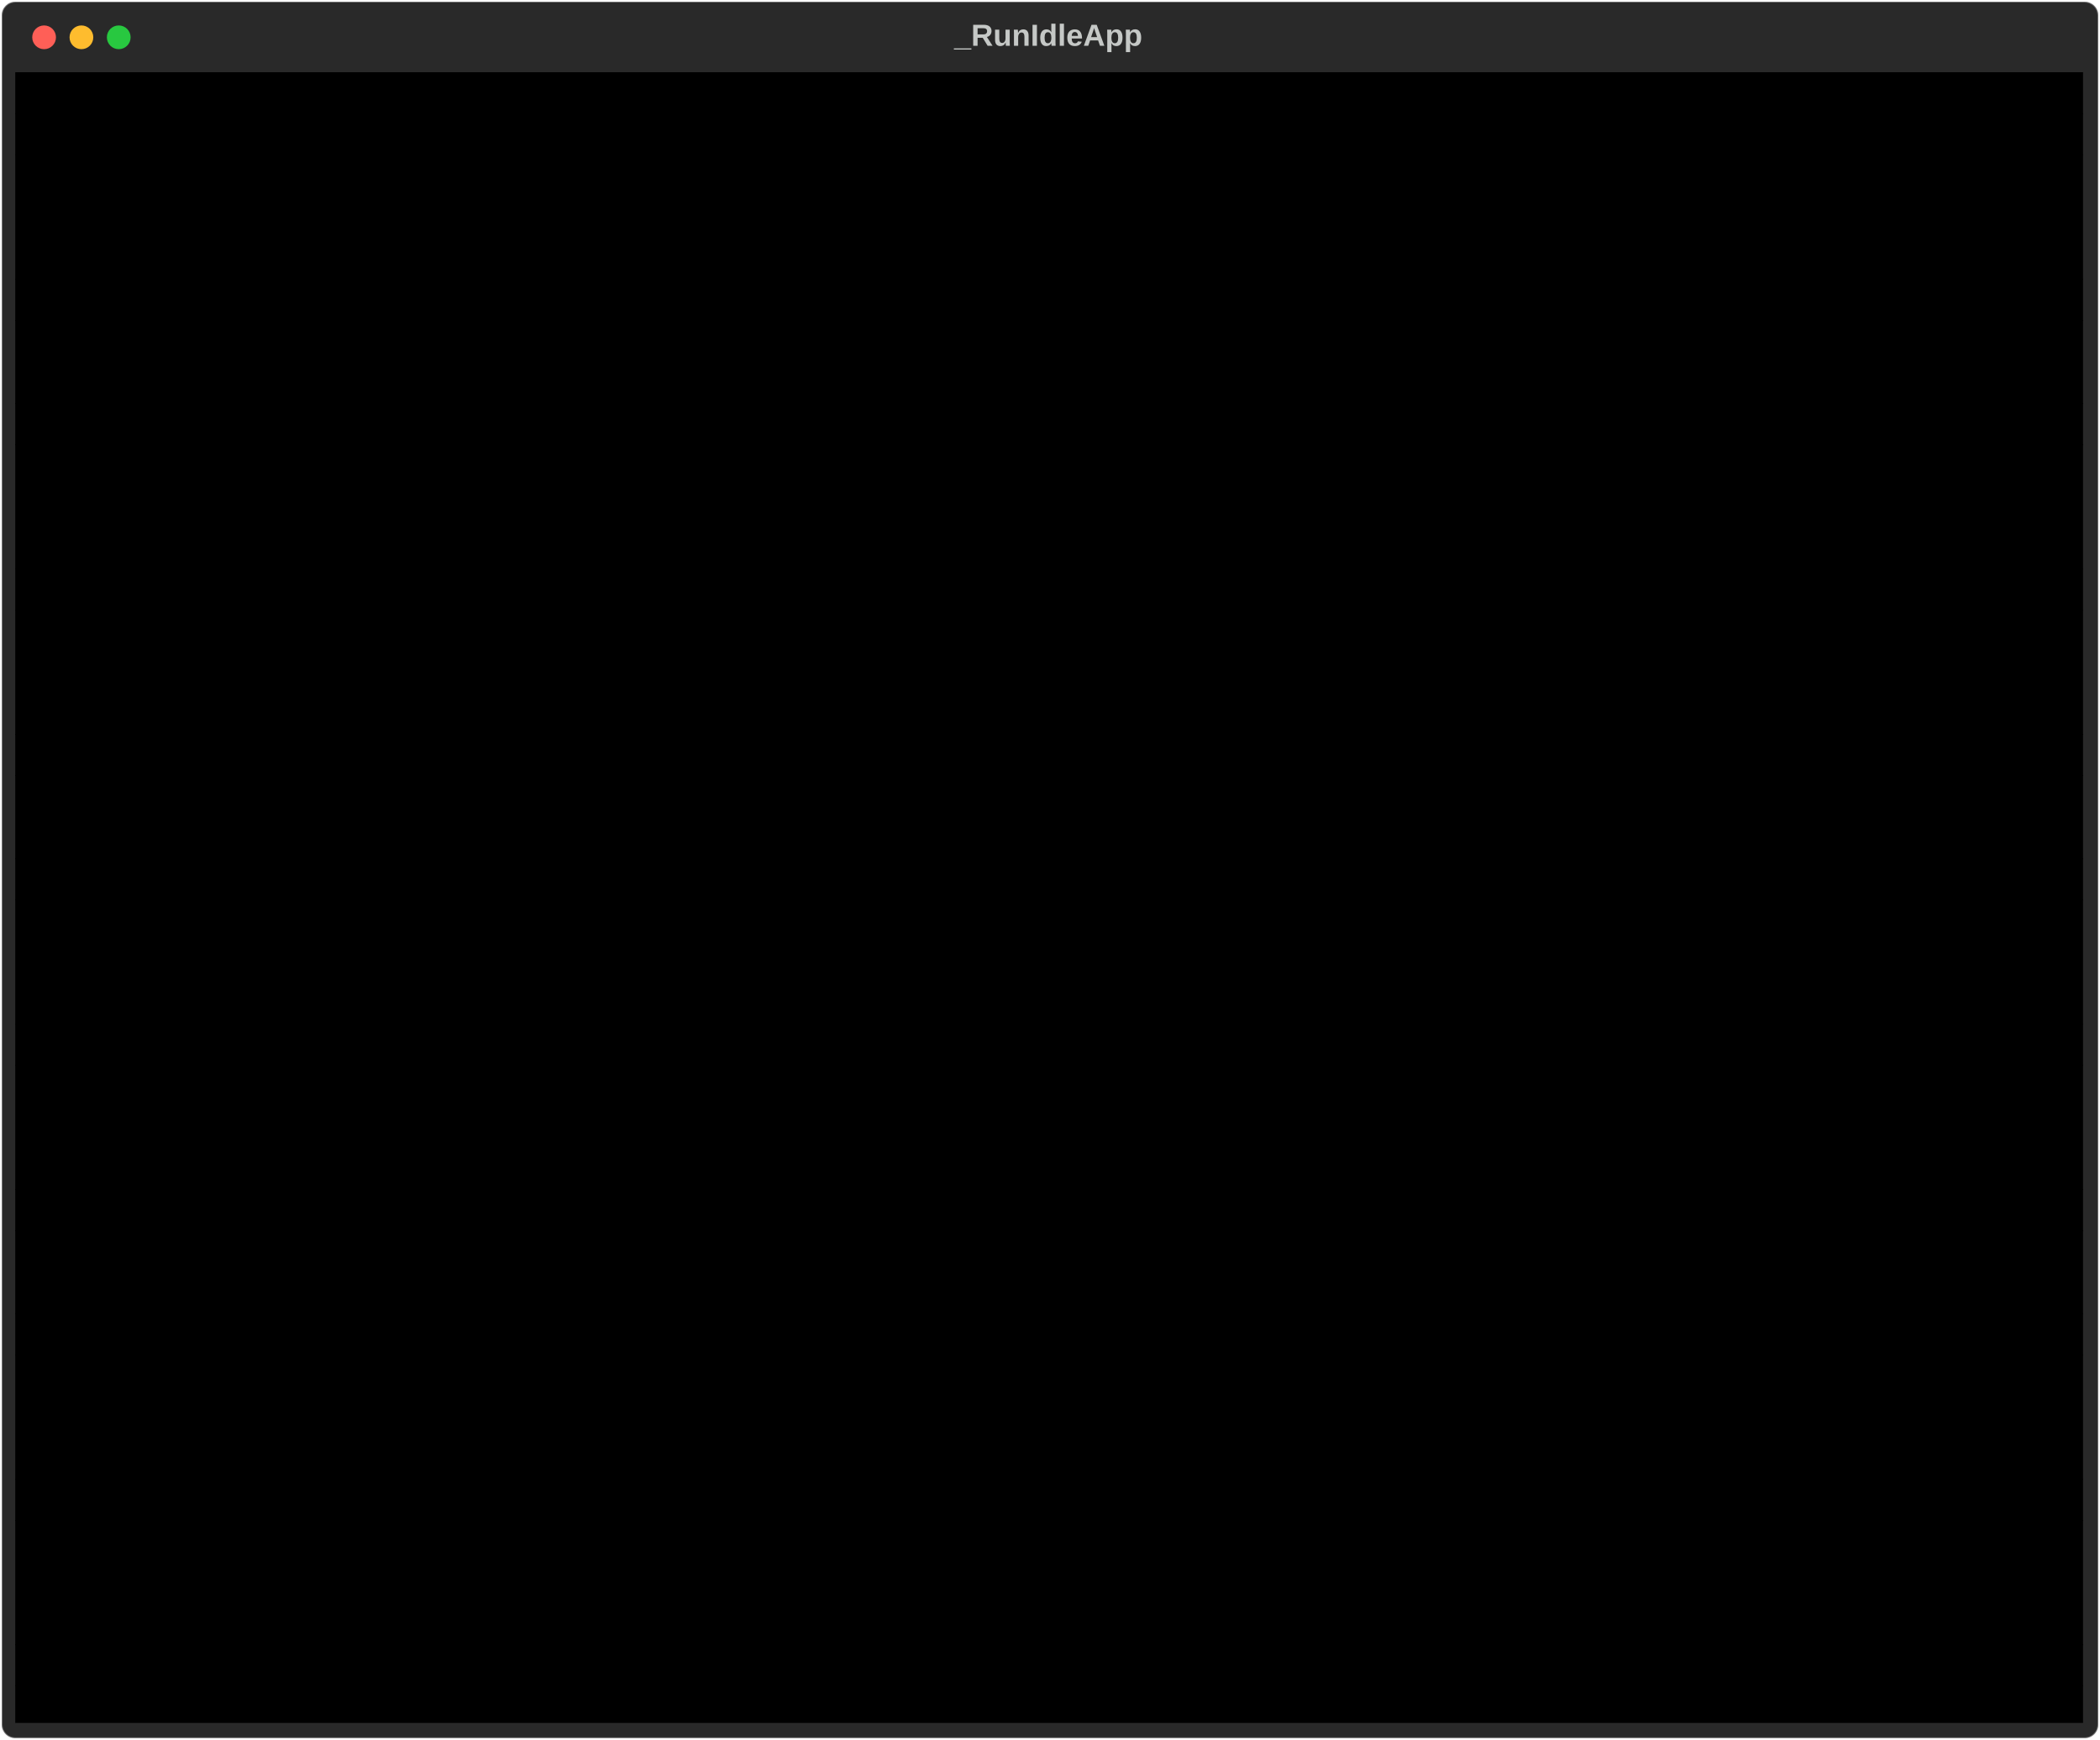
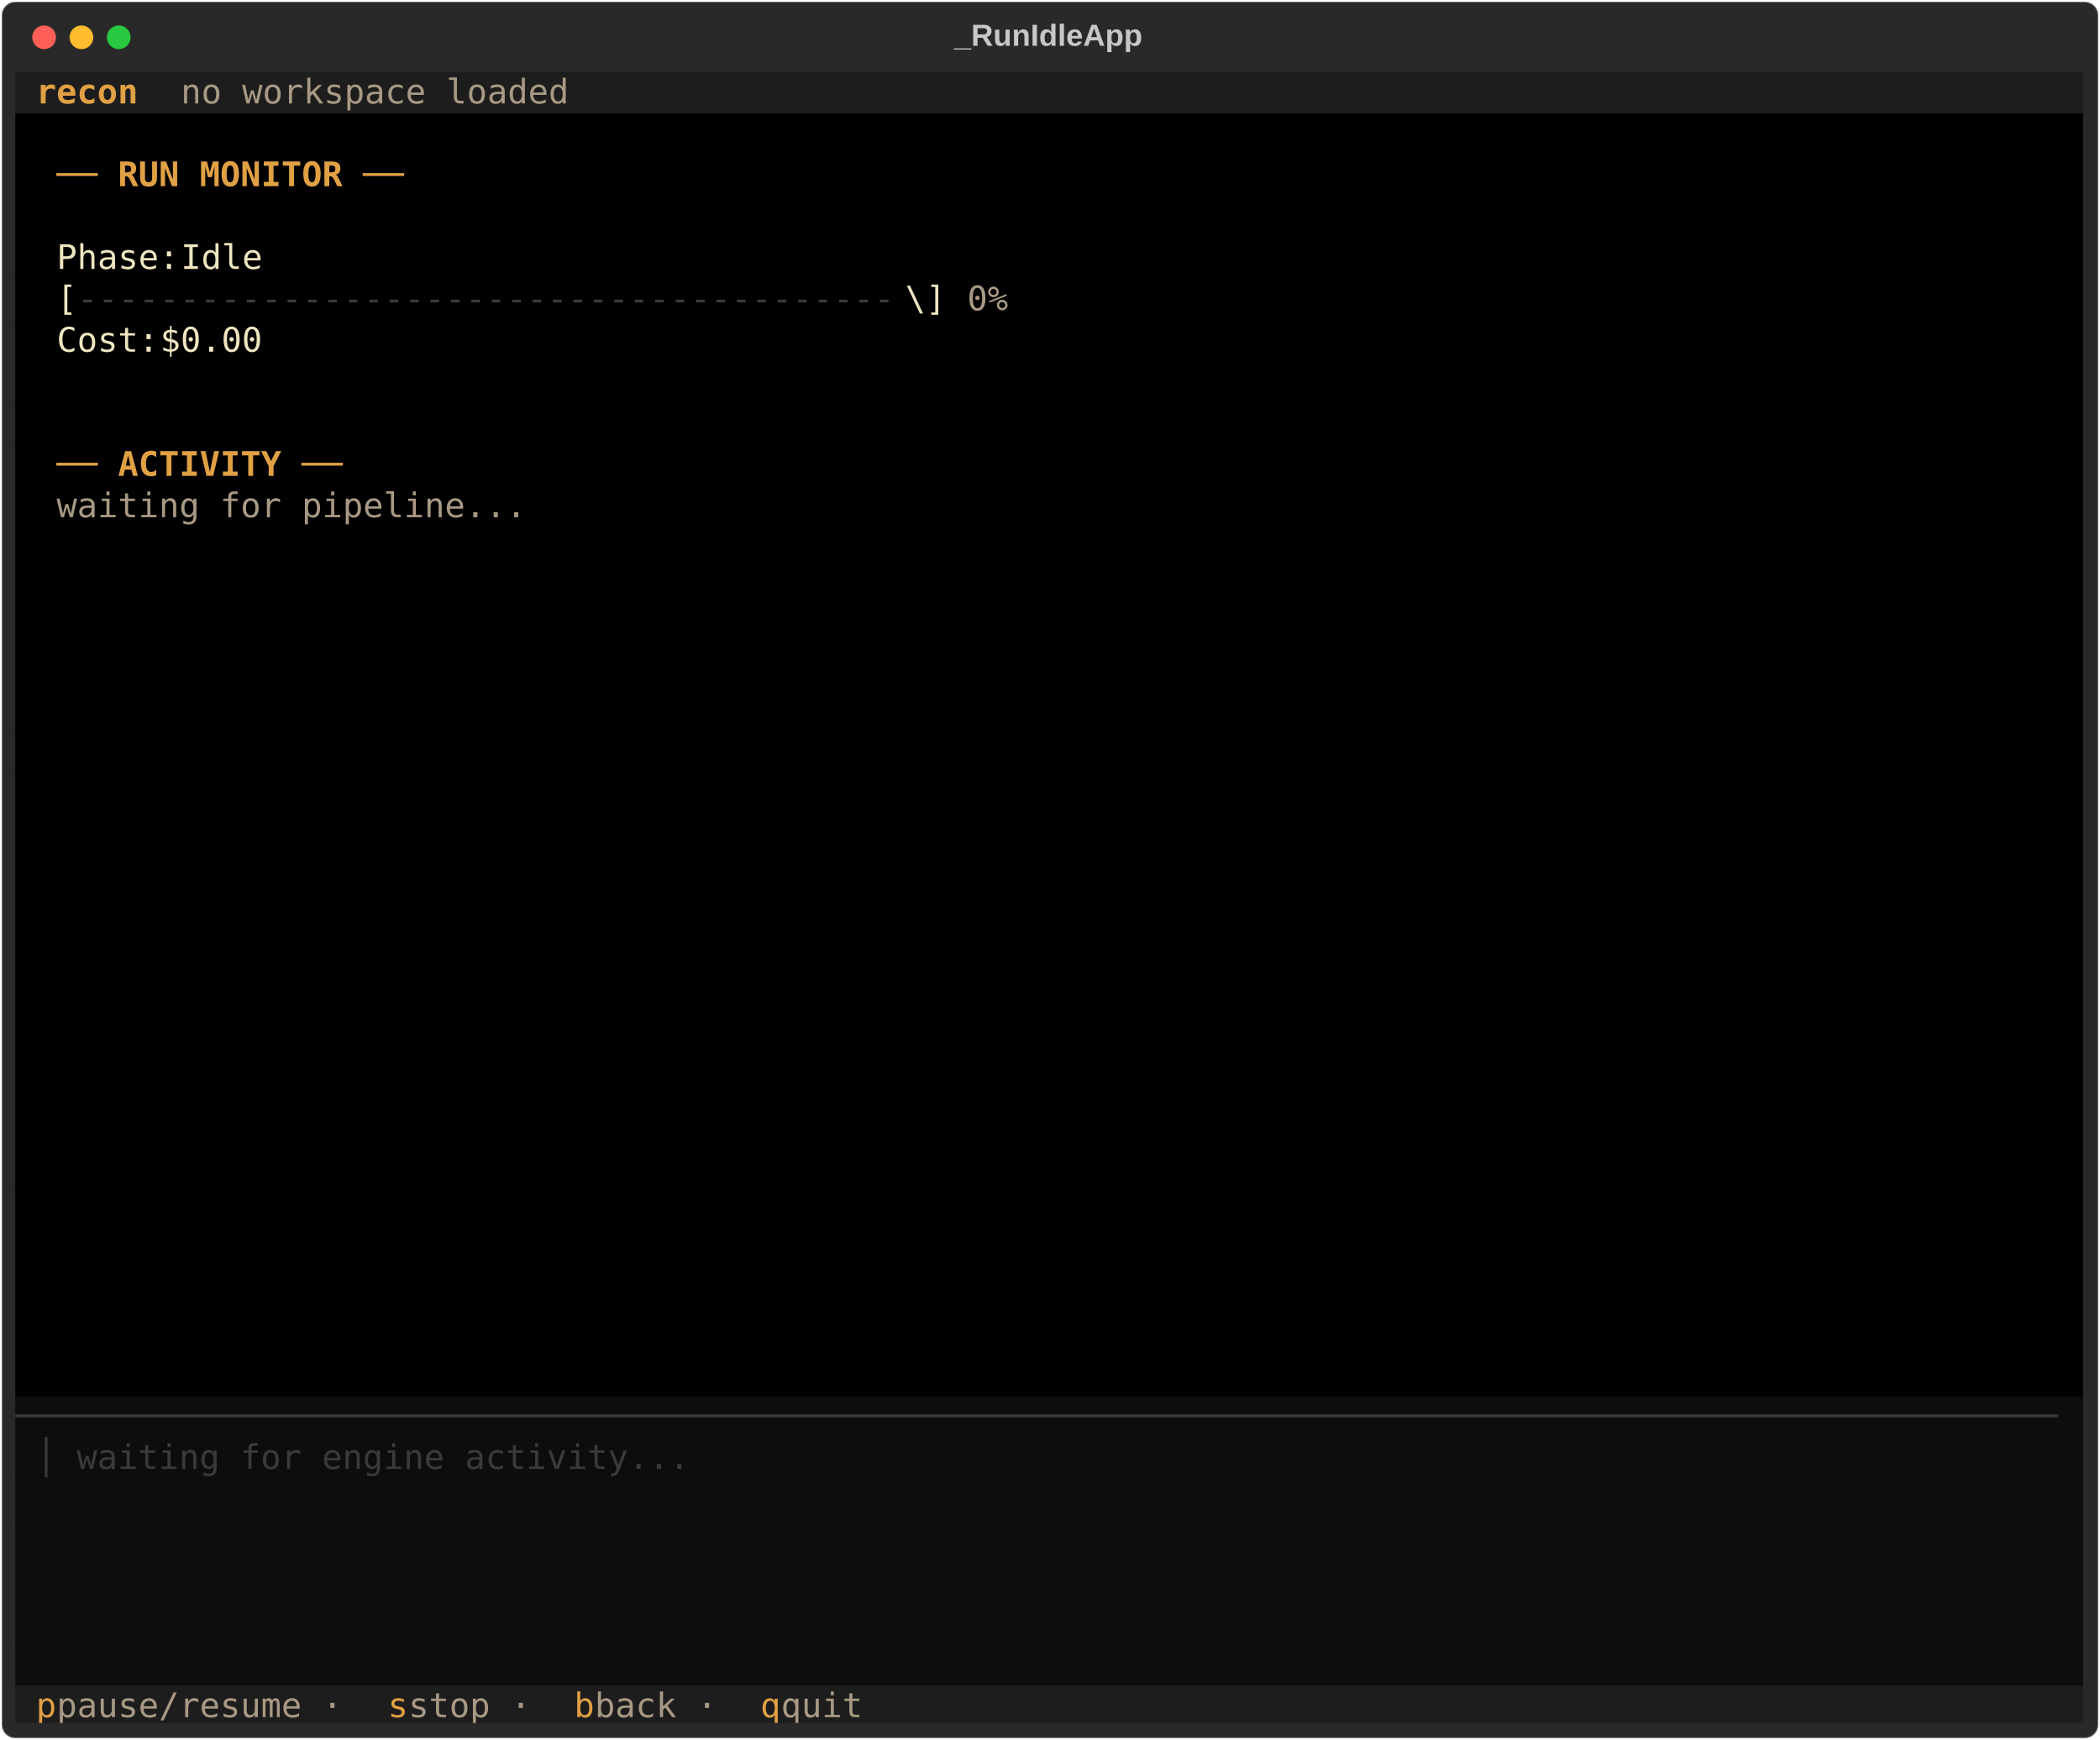
<svg xmlns="http://www.w3.org/2000/svg" class="rich-terminal" viewBox="0 0 1238 1026.0">
  <style>

    @font-face {
        font-family: "Fira Code";
        src: local("FiraCode-Regular"),
                url("https://cdnjs.cloudflare.com/ajax/libs/firacode/6.2.0/woff2/FiraCode-Regular.woff2") format("woff2"),
                url("https://cdnjs.cloudflare.com/ajax/libs/firacode/6.2.0/woff/FiraCode-Regular.woff") format("woff");
        font-style: normal;
        font-weight: 400;
    }
    @font-face {
        font-family: "Fira Code";
        src: local("FiraCode-Bold"),
                url("https://cdnjs.cloudflare.com/ajax/libs/firacode/6.2.0/woff2/FiraCode-Bold.woff2") format("woff2"),
                url("https://cdnjs.cloudflare.com/ajax/libs/firacode/6.2.0/woff/FiraCode-Bold.woff") format("woff");
        font-style: bold;
        font-weight: 700;
    }

    .terminal-matrix {
        font-family: Fira Code, monospace;
        font-size: 20px;
        line-height: 24.4px;
        font-variant-east-asian: full-width;
    }

    .terminal-title {
        font-size: 18px;
        font-weight: bold;
        font-family: arial;
    }

    .terminal-r1 { fill: #c5c8c6 }
+ .terminal-r2 { fill: #e0a044;font-weight: bold }
+ .terminal-r3 { fill: #efe5c0 }
+ .terminal-r4 { fill: #a89984 }
+ .terminal-r5 { fill: #3a3a3a }
+ .terminal-r6 { fill: #e0a044 }
    </style>
  <defs>
    <clipPath id="terminal-clip-terminal">
      <rect x="0" y="0" width="1219.0" height="975.0" />
    </clipPath>
    <clipPath id="terminal-line-0">
      <rect x="0" y="1.5" width="1220" height="24.65" />
    </clipPath>
    <clipPath id="terminal-line-1">
      <rect x="0" y="25.9" width="1220" height="24.65" />
    </clipPath>
    <clipPath id="terminal-line-2">
      <rect x="0" y="50.3" width="1220" height="24.65" />
    </clipPath>
    <clipPath id="terminal-line-3">
      <rect x="0" y="74.7" width="1220" height="24.65" />
    </clipPath>
    <clipPath id="terminal-line-4">
      <rect x="0" y="99.1" width="1220" height="24.65" />
    </clipPath>
    <clipPath id="terminal-line-5">
      <rect x="0" y="123.5" width="1220" height="24.65" />
    </clipPath>
    <clipPath id="terminal-line-6">
      <rect x="0" y="147.9" width="1220" height="24.65" />
    </clipPath>
    <clipPath id="terminal-line-7">
      <rect x="0" y="172.3" width="1220" height="24.65" />
    </clipPath>
    <clipPath id="terminal-line-8">
      <rect x="0" y="196.7" width="1220" height="24.65" />
    </clipPath>
    <clipPath id="terminal-line-9">
      <rect x="0" y="221.1" width="1220" height="24.65" />
    </clipPath>
    <clipPath id="terminal-line-10">
      <rect x="0" y="245.5" width="1220" height="24.65" />
    </clipPath>
    <clipPath id="terminal-line-11">
      <rect x="0" y="269.9" width="1220" height="24.65" />
    </clipPath>
    <clipPath id="terminal-line-12">
      <rect x="0" y="294.3" width="1220" height="24.65" />
    </clipPath>
    <clipPath id="terminal-line-13">
      <rect x="0" y="318.7" width="1220" height="24.65" />
    </clipPath>
    <clipPath id="terminal-line-14">
      <rect x="0" y="343.1" width="1220" height="24.65" />
    </clipPath>
    <clipPath id="terminal-line-15">
      <rect x="0" y="367.5" width="1220" height="24.65" />
    </clipPath>
    <clipPath id="terminal-line-16">
      <rect x="0" y="391.9" width="1220" height="24.65" />
    </clipPath>
    <clipPath id="terminal-line-17">
      <rect x="0" y="416.3" width="1220" height="24.65" />
    </clipPath>
    <clipPath id="terminal-line-18">
      <rect x="0" y="440.7" width="1220" height="24.65" />
    </clipPath>
    <clipPath id="terminal-line-19">
      <rect x="0" y="465.1" width="1220" height="24.65" />
    </clipPath>
    <clipPath id="terminal-line-20">
      <rect x="0" y="489.5" width="1220" height="24.65" />
    </clipPath>
    <clipPath id="terminal-line-21">
      <rect x="0" y="513.9" width="1220" height="24.65" />
    </clipPath>
    <clipPath id="terminal-line-22">
      <rect x="0" y="538.3" width="1220" height="24.65" />
    </clipPath>
    <clipPath id="terminal-line-23">
      <rect x="0" y="562.7" width="1220" height="24.65" />
    </clipPath>
    <clipPath id="terminal-line-24">
      <rect x="0" y="587.1" width="1220" height="24.65" />
    </clipPath>
    <clipPath id="terminal-line-25">
      <rect x="0" y="611.5" width="1220" height="24.65" />
    </clipPath>
    <clipPath id="terminal-line-26">
      <rect x="0" y="635.9" width="1220" height="24.65" />
    </clipPath>
    <clipPath id="terminal-line-27">
      <rect x="0" y="660.3" width="1220" height="24.65" />
    </clipPath>
    <clipPath id="terminal-line-28">
      <rect x="0" y="684.7" width="1220" height="24.65" />
    </clipPath>
    <clipPath id="terminal-line-29">
      <rect x="0" y="709.1" width="1220" height="24.65" />
    </clipPath>
    <clipPath id="terminal-line-30">
      <rect x="0" y="733.5" width="1220" height="24.65" />
    </clipPath>
    <clipPath id="terminal-line-31">
      <rect x="0" y="757.9" width="1220" height="24.65" />
    </clipPath>
    <clipPath id="terminal-line-32">
      <rect x="0" y="782.3" width="1220" height="24.65" />
    </clipPath>
    <clipPath id="terminal-line-33">
      <rect x="0" y="806.7" width="1220" height="24.65" />
    </clipPath>
    <clipPath id="terminal-line-34">
      <rect x="0" y="831.1" width="1220" height="24.65" />
    </clipPath>
    <clipPath id="terminal-line-35">
      <rect x="0" y="855.5" width="1220" height="24.65" />
    </clipPath>
    <clipPath id="terminal-line-36">
      <rect x="0" y="879.9" width="1220" height="24.65" />
    </clipPath>
    <clipPath id="terminal-line-37">
      <rect x="0" y="904.3" width="1220" height="24.65" />
    </clipPath>
    <clipPath id="terminal-line-38">
      <rect x="0" y="928.7" width="1220" height="24.65" />
    </clipPath>
  </defs>
  <rect fill="#292929" stroke="rgba(255,255,255,0.35)" stroke-width="1" x="1" y="1" width="1236" height="1024" rx="8" />
  <text class="terminal-title" fill="#c5c8c6" text-anchor="middle" x="618" y="27">_RunIdleApp</text>
  <g transform="translate(26,22)">
    <circle cx="0" cy="0" r="7" fill="#ff5f57" />
    <circle cx="22" cy="0" r="7" fill="#febc2e" />
    <circle cx="44" cy="0" r="7" fill="#28c840" />
  </g>
  <g transform="translate(9, 41)" clip-path="url(#terminal-clip-terminal)">
-     <rect fill="#000000" x="0" y="1.5" width="1220" height="24.65" shape-rendering="crispEdges" />
+     <rect fill="#1d1d1d" x="0" y="1.5" width="12.2" height="24.65" shape-rendering="crispEdges" />
+     <rect fill="#1d1d1d" x="12.2" y="1.5" width="61" height="24.65" shape-rendering="crispEdges" />
+     <rect fill="#1d1d1d" x="73.2" y="1.5" width="24.4" height="24.65" shape-rendering="crispEdges" />
+     <rect fill="#1d1d1d" x="97.6" y="1.5" width="231.8" height="24.65" shape-rendering="crispEdges" />
+     <rect fill="#1d1d1d" x="329.4" y="1.5" width="890.6" height="24.65" shape-rendering="crispEdges" />
    <rect fill="#000000" x="0" y="25.9" width="1220" height="24.65" shape-rendering="crispEdges" />
-     <rect fill="#000000" x="0" y="50.3" width="1220" height="24.65" shape-rendering="crispEdges" />
-     <rect fill="#000000" x="0" y="74.7" width="1220" height="24.65" shape-rendering="crispEdges" />
-     <rect fill="#000000" x="0" y="99.1" width="1220" height="24.65" shape-rendering="crispEdges" />
-     <rect fill="#000000" x="0" y="123.5" width="1220" height="24.65" shape-rendering="crispEdges" />
-     <rect fill="#000000" x="0" y="147.9" width="1220" height="24.65" shape-rendering="crispEdges" />
-     <rect fill="#000000" x="0" y="172.3" width="1220" height="24.65" shape-rendering="crispEdges" />
+     <rect fill="#000000" x="0" y="50.3" width="24.4" height="24.65" shape-rendering="crispEdges" />
+     <rect fill="#000000" x="24.4" y="50.3" width="207.4" height="24.65" shape-rendering="crispEdges" />
+     <rect fill="#000000" x="231.8" y="50.3" width="988.2" height="24.65" shape-rendering="crispEdges" />
+     <rect fill="#000000" x="0" y="74.7" width="24.4" height="24.65" shape-rendering="crispEdges" />
+     <rect fill="#000000" x="24.4" y="74.7" width="0" height="24.65" shape-rendering="crispEdges" />
+     <rect fill="#000000" x="24.4" y="74.7" width="1195.6" height="24.65" shape-rendering="crispEdges" />
+     <rect fill="#000000" x="0" y="99.1" width="24.4" height="24.65" shape-rendering="crispEdges" />
+     <rect fill="#000000" x="24.4" y="99.1" width="73.2" height="24.65" shape-rendering="crispEdges" />
+     <rect fill="#000000" x="97.6" y="99.1" width="61" height="24.65" shape-rendering="crispEdges" />
+     <rect fill="#000000" x="158.6" y="99.1" width="1061.4" height="24.65" shape-rendering="crispEdges" />
+     <rect fill="#000000" x="0" y="123.5" width="24.4" height="24.65" shape-rendering="crispEdges" />
+     <rect fill="#000000" x="24.4" y="123.5" width="12.2" height="24.65" shape-rendering="crispEdges" />
+     <rect fill="#000000" x="36.6" y="123.5" width="488" height="24.65" shape-rendering="crispEdges" />
+     <rect fill="#000000" x="524.6" y="123.5" width="36.6" height="24.65" shape-rendering="crispEdges" />
+     <rect fill="#000000" x="561.2" y="123.5" width="24.4" height="24.65" shape-rendering="crispEdges" />
+     <rect fill="#000000" x="585.6" y="123.5" width="634.4" height="24.65" shape-rendering="crispEdges" />
+     <rect fill="#000000" x="0" y="147.9" width="24.4" height="24.65" shape-rendering="crispEdges" />
+     <rect fill="#000000" x="24.4" y="147.9" width="61" height="24.65" shape-rendering="crispEdges" />
+     <rect fill="#000000" x="85.4" y="147.9" width="73.2" height="24.65" shape-rendering="crispEdges" />
+     <rect fill="#000000" x="158.6" y="147.9" width="1061.4" height="24.65" shape-rendering="crispEdges" />
+     <rect fill="#000000" x="0" y="172.3" width="24.4" height="24.65" shape-rendering="crispEdges" />
+     <rect fill="#000000" x="24.4" y="172.3" width="0" height="24.65" shape-rendering="crispEdges" />
+     <rect fill="#000000" x="24.4" y="172.3" width="1195.6" height="24.65" shape-rendering="crispEdges" />
    <rect fill="#000000" x="0" y="196.7" width="1220" height="24.65" shape-rendering="crispEdges" />
-     <rect fill="#000000" x="0" y="221.1" width="1220" height="24.65" shape-rendering="crispEdges" />
-     <rect fill="#000000" x="0" y="245.5" width="1220" height="24.65" shape-rendering="crispEdges" />
+     <rect fill="#000000" x="0" y="221.1" width="24.4" height="24.65" shape-rendering="crispEdges" />
+     <rect fill="#000000" x="24.4" y="221.1" width="170.8" height="24.65" shape-rendering="crispEdges" />
+     <rect fill="#000000" x="195.2" y="221.1" width="1024.8" height="24.65" shape-rendering="crispEdges" />
+     <rect fill="#000000" x="0" y="245.5" width="24.4" height="24.65" shape-rendering="crispEdges" />
+     <rect fill="#000000" x="24.4" y="245.5" width="280.6" height="24.65" shape-rendering="crispEdges" />
+     <rect fill="#000000" x="305" y="245.5" width="915" height="24.65" shape-rendering="crispEdges" />
    <rect fill="#000000" x="0" y="269.9" width="1220" height="24.65" shape-rendering="crispEdges" />
    <rect fill="#000000" x="0" y="294.3" width="1220" height="24.65" shape-rendering="crispEdges" />
    <rect fill="#000000" x="0" y="318.7" width="1220" height="24.65" shape-rendering="crispEdges" />
    <rect fill="#000000" x="0" y="343.1" width="1220" height="24.65" shape-rendering="crispEdges" />
    <rect fill="#000000" x="0" y="367.5" width="1220" height="24.65" shape-rendering="crispEdges" />
    <rect fill="#000000" x="0" y="391.9" width="1220" height="24.65" shape-rendering="crispEdges" />
    <rect fill="#000000" x="0" y="416.3" width="1220" height="24.65" shape-rendering="crispEdges" />
    <rect fill="#000000" x="0" y="440.7" width="1220" height="24.65" shape-rendering="crispEdges" />
    <rect fill="#000000" x="0" y="465.1" width="1220" height="24.65" shape-rendering="crispEdges" />
    <rect fill="#000000" x="0" y="489.5" width="1220" height="24.65" shape-rendering="crispEdges" />
    <rect fill="#000000" x="0" y="513.9" width="1220" height="24.65" shape-rendering="crispEdges" />
    <rect fill="#000000" x="0" y="538.3" width="1220" height="24.65" shape-rendering="crispEdges" />
    <rect fill="#000000" x="0" y="562.7" width="1220" height="24.65" shape-rendering="crispEdges" />
    <rect fill="#000000" x="0" y="587.1" width="1220" height="24.65" shape-rendering="crispEdges" />
    <rect fill="#000000" x="0" y="611.5" width="1220" height="24.65" shape-rendering="crispEdges" />
    <rect fill="#000000" x="0" y="635.9" width="1220" height="24.65" shape-rendering="crispEdges" />
    <rect fill="#000000" x="0" y="660.3" width="1220" height="24.65" shape-rendering="crispEdges" />
    <rect fill="#000000" x="0" y="684.7" width="1220" height="24.65" shape-rendering="crispEdges" />
    <rect fill="#000000" x="0" y="709.1" width="1220" height="24.65" shape-rendering="crispEdges" />
    <rect fill="#000000" x="0" y="733.5" width="1220" height="24.65" shape-rendering="crispEdges" />
    <rect fill="#000000" x="0" y="757.9" width="1220" height="24.65" shape-rendering="crispEdges" />
-     <rect fill="#000000" x="0" y="782.3" width="1220" height="24.65" shape-rendering="crispEdges" />
-     <rect fill="#000000" x="0" y="806.7" width="1220" height="24.65" shape-rendering="crispEdges" />
-     <rect fill="#000000" x="0" y="831.1" width="1220" height="24.65" shape-rendering="crispEdges" />
-     <rect fill="#000000" x="0" y="855.5" width="1220" height="24.65" shape-rendering="crispEdges" />
-     <rect fill="#000000" x="0" y="879.9" width="1220" height="24.65" shape-rendering="crispEdges" />
-     <rect fill="#000000" x="0" y="904.3" width="1220" height="24.65" shape-rendering="crispEdges" />
-     <rect fill="#000000" x="0" y="928.7" width="1220" height="24.65" shape-rendering="crispEdges" />
-     <rect fill="#000000" x="0" y="953.1" width="1220" height="24.65" shape-rendering="crispEdges" />
+     <rect fill="#0d0d0d" x="0" y="782.3" width="1220" height="24.65" shape-rendering="crispEdges" />
+     <rect fill="#0d0d0d" x="0" y="806.7" width="12.2" height="24.65" shape-rendering="crispEdges" />
+     <rect fill="#0d0d0d" x="12.2" y="806.7" width="390.4" height="24.65" shape-rendering="crispEdges" />
+     <rect fill="#0d0d0d" x="402.6" y="806.7" width="817.4" height="24.65" shape-rendering="crispEdges" />
+     <rect fill="#0d0d0d" x="0" y="831.1" width="12.2" height="24.65" shape-rendering="crispEdges" />
+     <rect fill="#0d0d0d" x="12.2" y="831.1" width="1195.6" height="24.65" shape-rendering="crispEdges" />
+     <rect fill="#0d0d0d" x="1207.8" y="831.1" width="12.2" height="24.65" shape-rendering="crispEdges" />
+     <rect fill="#0d0d0d" x="0" y="855.5" width="12.2" height="24.65" shape-rendering="crispEdges" />
+     <rect fill="#0d0d0d" x="12.2" y="855.5" width="1195.6" height="24.65" shape-rendering="crispEdges" />
+     <rect fill="#0d0d0d" x="1207.8" y="855.5" width="12.2" height="24.65" shape-rendering="crispEdges" />
+     <rect fill="#0d0d0d" x="0" y="879.9" width="12.2" height="24.65" shape-rendering="crispEdges" />
+     <rect fill="#0d0d0d" x="12.2" y="879.9" width="1195.6" height="24.65" shape-rendering="crispEdges" />
+     <rect fill="#0d0d0d" x="1207.8" y="879.9" width="12.2" height="24.65" shape-rendering="crispEdges" />
+     <rect fill="#0d0d0d" x="0" y="904.3" width="12.2" height="24.65" shape-rendering="crispEdges" />
+     <rect fill="#0d0d0d" x="12.2" y="904.3" width="1195.6" height="24.65" shape-rendering="crispEdges" />
+     <rect fill="#0d0d0d" x="1207.8" y="904.3" width="12.2" height="24.65" shape-rendering="crispEdges" />
+     <rect fill="#0d0d0d" x="0" y="928.7" width="12.2" height="24.65" shape-rendering="crispEdges" />
+     <rect fill="#0d0d0d" x="12.2" y="928.7" width="1195.6" height="24.65" shape-rendering="crispEdges" />
+     <rect fill="#0d0d0d" x="1207.8" y="928.7" width="12.2" height="24.65" shape-rendering="crispEdges" />
+     <rect fill="#1d1d1d" x="0" y="953.1" width="12.2" height="24.65" shape-rendering="crispEdges" />
+     <rect fill="#1d1d1d" x="12.2" y="953.1" width="12.2" height="24.65" shape-rendering="crispEdges" />
+     <rect fill="#1d1d1d" x="24.4" y="953.1" width="195.2" height="24.65" shape-rendering="crispEdges" />
+     <rect fill="#1d1d1d" x="219.6" y="953.1" width="12.2" height="24.65" shape-rendering="crispEdges" />
+     <rect fill="#1d1d1d" x="231.8" y="953.1" width="97.6" height="24.65" shape-rendering="crispEdges" />
+     <rect fill="#1d1d1d" x="329.4" y="953.1" width="12.2" height="24.65" shape-rendering="crispEdges" />
+     <rect fill="#1d1d1d" x="341.6" y="953.1" width="97.6" height="24.65" shape-rendering="crispEdges" />
+     <rect fill="#1d1d1d" x="439.2" y="953.1" width="12.2" height="24.65" shape-rendering="crispEdges" />
+     <rect fill="#1d1d1d" x="451.4" y="953.1" width="61" height="24.65" shape-rendering="crispEdges" />
+     <rect fill="#1d1d1d" x="512.4" y="953.1" width="707.6" height="24.65" shape-rendering="crispEdges" />
    <g class="terminal-matrix">
+       <text class="terminal-r2" x="12.2" y="20" textLength="61" clip-path="url(#terminal-line-0)">recon</text>
+       <text class="terminal-r4" x="97.6" y="20" textLength="231.8" clip-path="url(#terminal-line-0)">no workspace loaded</text>
      <text class="terminal-r1" x="1220" y="20" textLength="12.2" clip-path="url(#terminal-line-0)">
</text>
      <text class="terminal-r1" x="1220" y="44.4" textLength="12.2" clip-path="url(#terminal-line-1)">
</text>
+       <text class="terminal-r2" x="24.4" y="68.8" textLength="207.4" clip-path="url(#terminal-line-2)">── RUN MONITOR ──</text>
      <text class="terminal-r1" x="1220" y="68.8" textLength="12.2" clip-path="url(#terminal-line-2)">
</text>
      <text class="terminal-r1" x="1220" y="93.2" textLength="12.2" clip-path="url(#terminal-line-3)">
</text>
+       <text class="terminal-r3" x="24.4" y="117.6" textLength="73.2" clip-path="url(#terminal-line-4)">Phase:</text>
+       <text class="terminal-r3" x="97.6" y="117.6" textLength="61" clip-path="url(#terminal-line-4)"> Idle</text>
      <text class="terminal-r1" x="1220" y="117.6" textLength="12.2" clip-path="url(#terminal-line-4)">
</text>
+       <text class="terminal-r3" x="24.4" y="142" textLength="12.2" clip-path="url(#terminal-line-5)">[</text>
+       <text class="terminal-r5" x="36.6" y="142" textLength="488" clip-path="url(#terminal-line-5)">----------------------------------------</text>
+       <text class="terminal-r3" x="524.6" y="142" textLength="36.6" clip-path="url(#terminal-line-5)">\] </text>
+       <text class="terminal-r4" x="561.2" y="142" textLength="24.4" clip-path="url(#terminal-line-5)">0%</text>
      <text class="terminal-r1" x="1220" y="142" textLength="12.2" clip-path="url(#terminal-line-5)">
</text>
+       <text class="terminal-r3" x="24.4" y="166.4" textLength="61" clip-path="url(#terminal-line-6)">Cost:</text>
+       <text class="terminal-r3" x="85.4" y="166.4" textLength="73.2" clip-path="url(#terminal-line-6)"> $0.00</text>
      <text class="terminal-r1" x="1220" y="166.4" textLength="12.2" clip-path="url(#terminal-line-6)">
</text>
      <text class="terminal-r1" x="1220" y="190.8" textLength="12.2" clip-path="url(#terminal-line-7)">
</text>
      <text class="terminal-r1" x="1220" y="215.2" textLength="12.2" clip-path="url(#terminal-line-8)">
</text>
+       <text class="terminal-r2" x="24.4" y="239.6" textLength="170.8" clip-path="url(#terminal-line-9)">── ACTIVITY ──</text>
      <text class="terminal-r1" x="1220" y="239.6" textLength="12.2" clip-path="url(#terminal-line-9)">
</text>
+       <text class="terminal-r4" x="24.4" y="264" textLength="280.6" clip-path="url(#terminal-line-10)">waiting for pipeline...</text>
      <text class="terminal-r1" x="1220" y="264" textLength="12.2" clip-path="url(#terminal-line-10)">
</text>
      <text class="terminal-r1" x="1220" y="288.4" textLength="12.2" clip-path="url(#terminal-line-11)">
</text>
      <text class="terminal-r1" x="1220" y="312.8" textLength="12.2" clip-path="url(#terminal-line-12)">
</text>
      <text class="terminal-r1" x="1220" y="337.2" textLength="12.2" clip-path="url(#terminal-line-13)">
</text>
      <text class="terminal-r1" x="1220" y="361.6" textLength="12.2" clip-path="url(#terminal-line-14)">
</text>
      <text class="terminal-r1" x="1220" y="386" textLength="12.2" clip-path="url(#terminal-line-15)">
</text>
      <text class="terminal-r1" x="1220" y="410.4" textLength="12.2" clip-path="url(#terminal-line-16)">
</text>
      <text class="terminal-r1" x="1220" y="434.8" textLength="12.2" clip-path="url(#terminal-line-17)">
</text>
      <text class="terminal-r1" x="1220" y="459.2" textLength="12.2" clip-path="url(#terminal-line-18)">
</text>
      <text class="terminal-r1" x="1220" y="483.6" textLength="12.2" clip-path="url(#terminal-line-19)">
</text>
      <text class="terminal-r1" x="1220" y="508" textLength="12.2" clip-path="url(#terminal-line-20)">
</text>
      <text class="terminal-r1" x="1220" y="532.4" textLength="12.2" clip-path="url(#terminal-line-21)">
</text>
      <text class="terminal-r1" x="1220" y="556.8" textLength="12.2" clip-path="url(#terminal-line-22)">
</text>
      <text class="terminal-r1" x="1220" y="581.2" textLength="12.2" clip-path="url(#terminal-line-23)">
</text>
      <text class="terminal-r1" x="1220" y="605.6" textLength="12.2" clip-path="url(#terminal-line-24)">
</text>
      <text class="terminal-r1" x="1220" y="630" textLength="12.2" clip-path="url(#terminal-line-25)">
</text>
      <text class="terminal-r1" x="1220" y="654.4" textLength="12.2" clip-path="url(#terminal-line-26)">
</text>
      <text class="terminal-r1" x="1220" y="678.8" textLength="12.2" clip-path="url(#terminal-line-27)">
</text>
      <text class="terminal-r1" x="1220" y="703.2" textLength="12.2" clip-path="url(#terminal-line-28)">
</text>
      <text class="terminal-r1" x="1220" y="727.6" textLength="12.2" clip-path="url(#terminal-line-29)">
</text>
      <text class="terminal-r1" x="1220" y="752" textLength="12.2" clip-path="url(#terminal-line-30)">
</text>
      <text class="terminal-r1" x="1220" y="776.4" textLength="12.2" clip-path="url(#terminal-line-31)">
</text>
+       <text class="terminal-r5" x="0" y="800.8" textLength="1220" clip-path="url(#terminal-line-32)">────────────────────────────────────────────────────────────────────────────────────────────────────</text>
      <text class="terminal-r1" x="1220" y="800.8" textLength="12.2" clip-path="url(#terminal-line-32)">
</text>
+       <text class="terminal-r5" x="12.2" y="825.2" textLength="390.4" clip-path="url(#terminal-line-33)">│ waiting for engine activity...</text>
      <text class="terminal-r1" x="1220" y="825.2" textLength="12.2" clip-path="url(#terminal-line-33)">
</text>
      <text class="terminal-r1" x="1220" y="849.6" textLength="12.2" clip-path="url(#terminal-line-34)">
</text>
      <text class="terminal-r1" x="1220" y="874" textLength="12.2" clip-path="url(#terminal-line-35)">
</text>
      <text class="terminal-r1" x="1220" y="898.4" textLength="12.2" clip-path="url(#terminal-line-36)">
</text>
      <text class="terminal-r1" x="1220" y="922.8" textLength="12.2" clip-path="url(#terminal-line-37)">
</text>
      <text class="terminal-r1" x="1220" y="947.2" textLength="12.2" clip-path="url(#terminal-line-38)">
</text>
+       <text class="terminal-r6" x="12.2" y="971.6" textLength="12.2" clip-path="url(#terminal-line-39)">p</text>
+       <text class="terminal-r4" x="24.4" y="971.6" textLength="195.2" clip-path="url(#terminal-line-39)"> pause/resume · </text>
+       <text class="terminal-r6" x="219.6" y="971.6" textLength="12.2" clip-path="url(#terminal-line-39)">s</text>
+       <text class="terminal-r4" x="231.8" y="971.6" textLength="97.6" clip-path="url(#terminal-line-39)"> stop · </text>
+       <text class="terminal-r6" x="329.4" y="971.6" textLength="12.2" clip-path="url(#terminal-line-39)">b</text>
+       <text class="terminal-r4" x="341.6" y="971.6" textLength="97.6" clip-path="url(#terminal-line-39)"> back · </text>
+       <text class="terminal-r6" x="439.2" y="971.6" textLength="12.2" clip-path="url(#terminal-line-39)">q</text>
+       <text class="terminal-r4" x="451.4" y="971.6" textLength="61" clip-path="url(#terminal-line-39)"> quit</text>
    </g>
  </g>
</svg>
